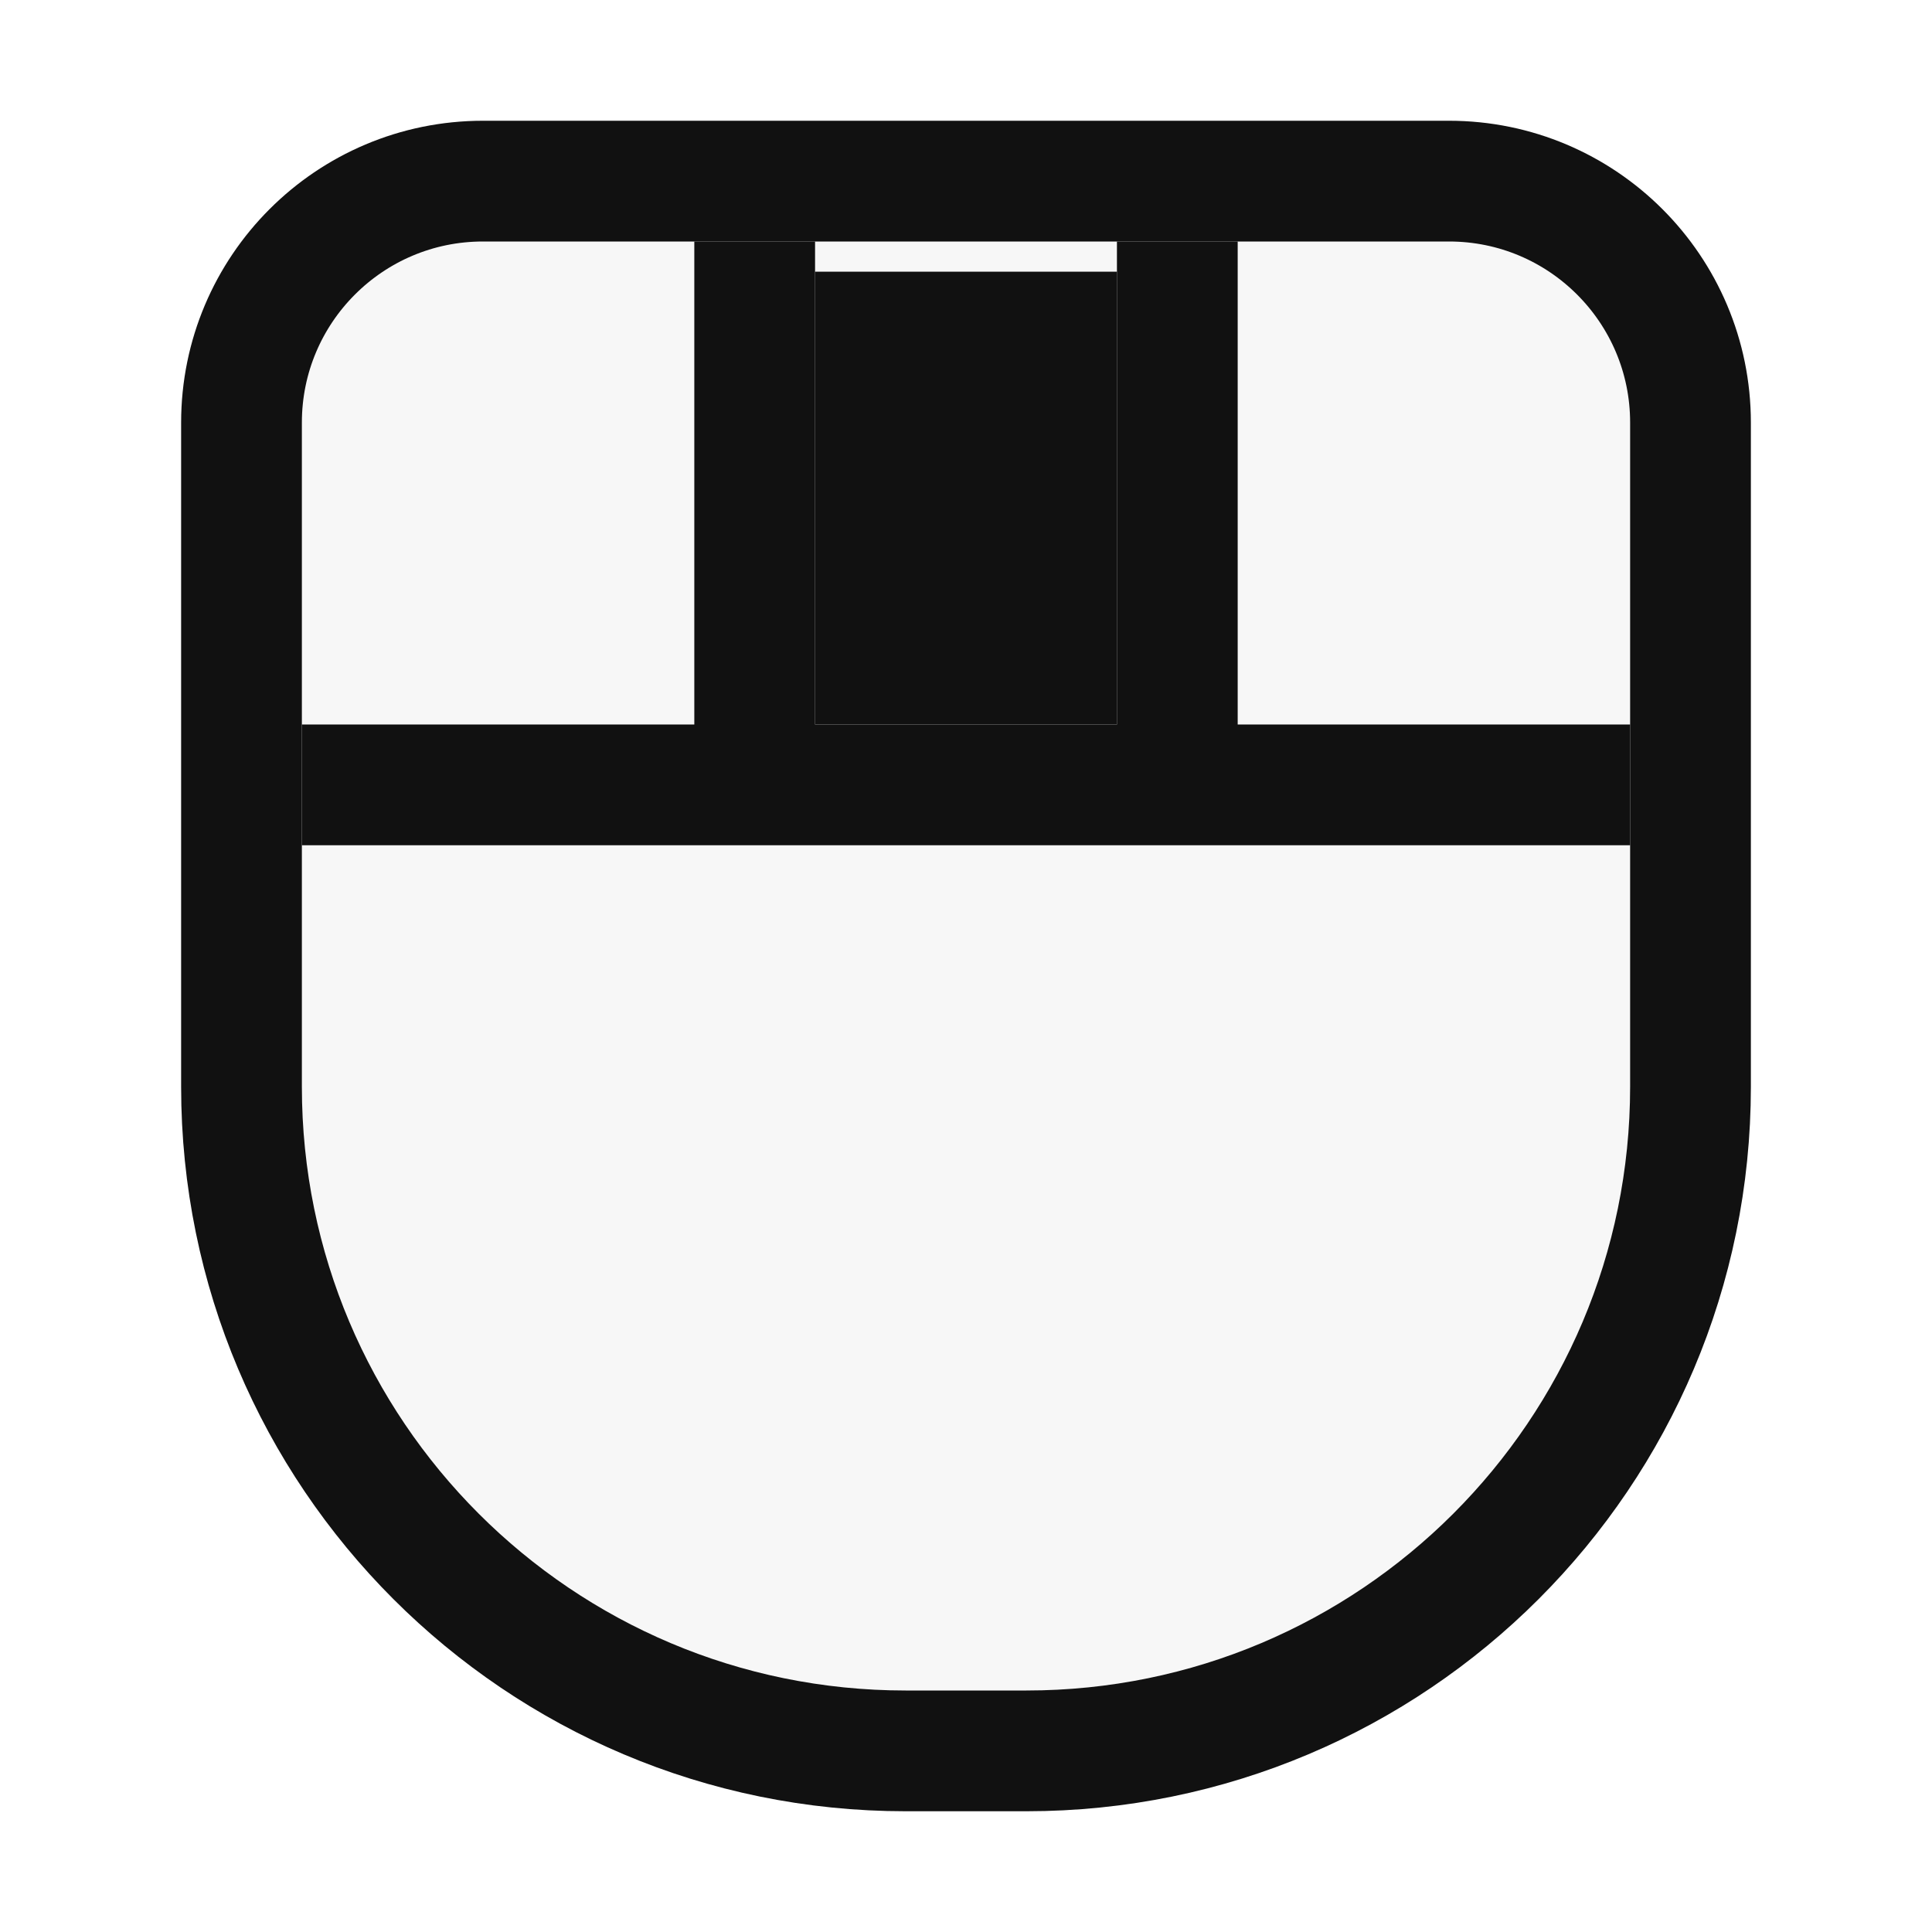
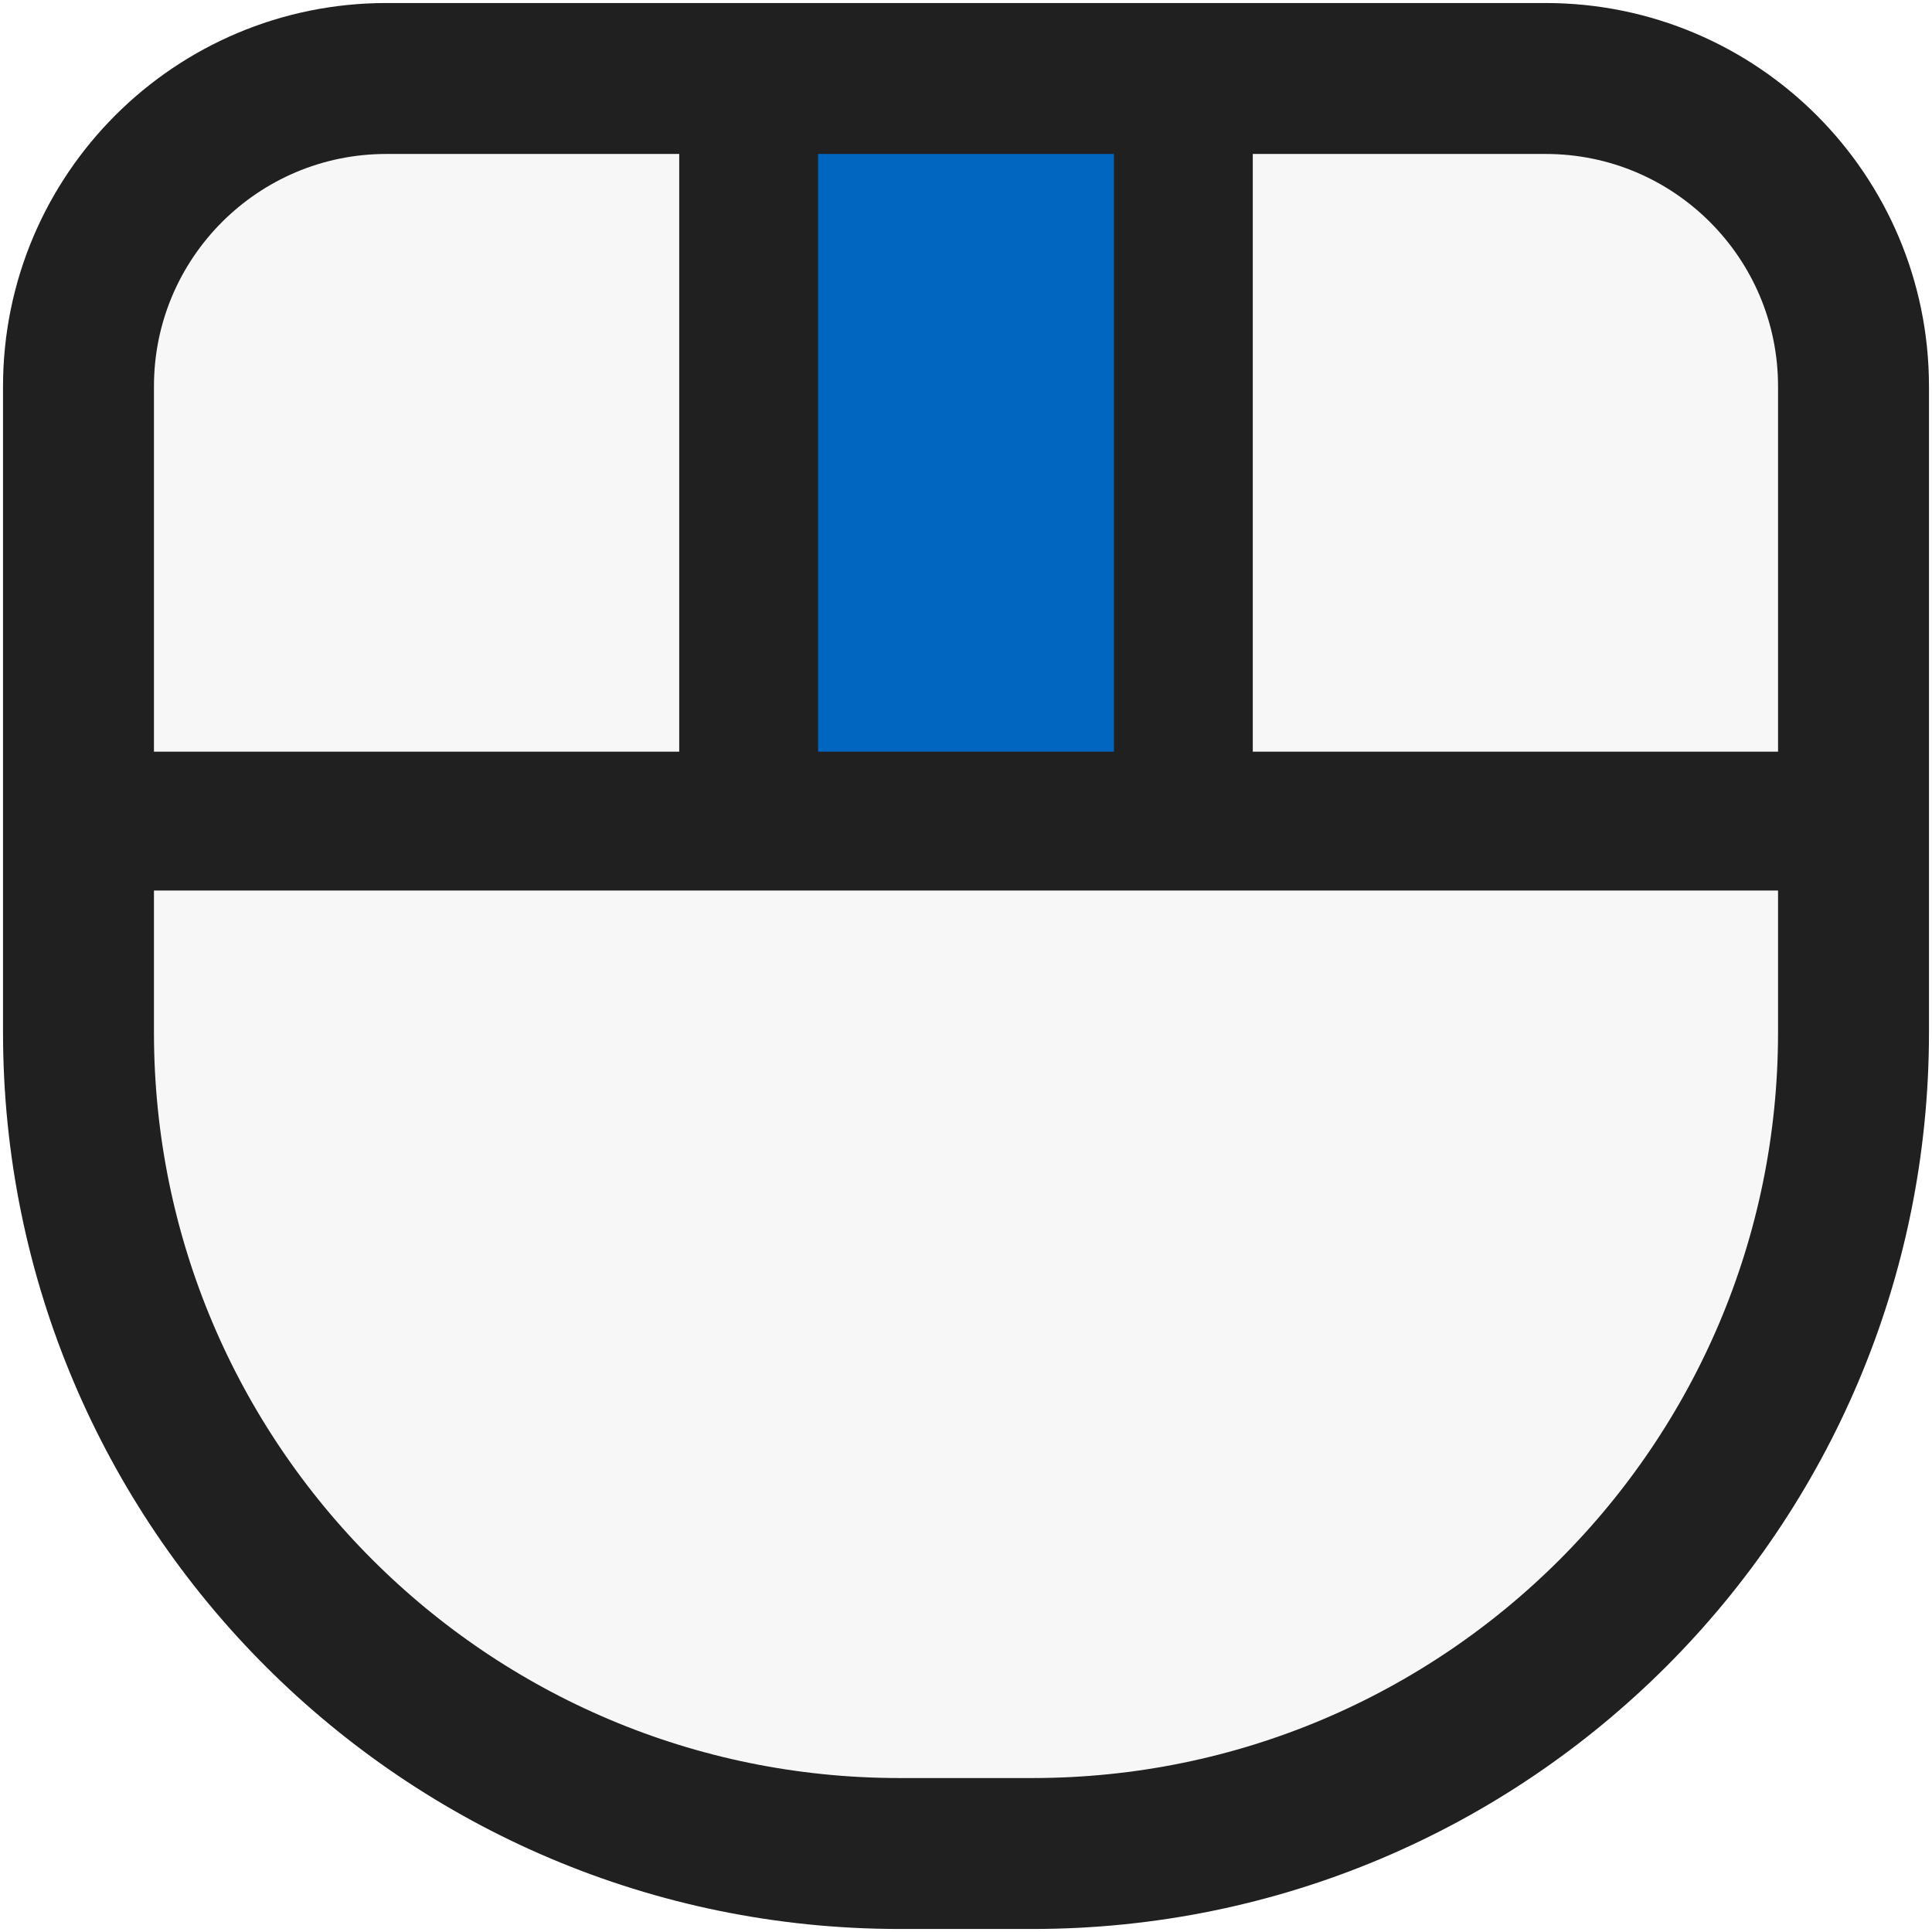
<svg xmlns="http://www.w3.org/2000/svg" width="16" height="16" viewBox="0 0 16 16">
-   <path d="M4 1.5h8a2 2 0 0 1 2 2V9a5.5 5.5 0 0 1-5.5 5.5h-1A5.5 5.5 0 0 1 2 9V3.5a2 2 0 0 1 2-2z" fill="#F7F7F7" stroke="#111111" stroke-width="1" />
-   <path d="M2.5 6.5h11" stroke="#111111" stroke-width="1" />
-   <path d="M6.25 2v4.5M9.75 2v4.5" stroke="#111111" stroke-width="1" />
-   <path d="M6.75 2.25h2.5V6h-2.5z" fill="#111111" />
+   <defs>
+     <clipPath id="mouse">
+       <path d="M3.2.65h9.6a2.55 2.55 0 0 1 2.55 2.55v5.35A6.8 6.8 0 0 1 8.55 15.35h-1.1A6.8 6.8 0 0 1 .65 8.55V3.2A2.55 2.55 0 0 1 3.2.65z" />
+     </clipPath>
+   </defs>
+   <path d="M3.2.65h9.6a2.55 2.55 0 0 1 2.55 2.55v5.35A6.8 6.8 0 0 1 8.55 15.35h-1.1A6.8 6.8 0 0 1 .65 8.55V3.2A2.55 2.55 0 0 1 3.2.65z" fill="#F7F7F7" />
+   <rect x="6.2" y=".65" width="3.6" height="6.25" fill="#0067C0" clip-path="url(#mouse)" />
+   <path d="M.9 6.8h14.2M6.2.9v5.9M9.8.9v5.9" fill="none" stroke="#202020" stroke-width="1.15" />
+   <path d="M3.2.65h9.6a2.55 2.55 0 0 1 2.55 2.55v5.35A6.8 6.8 0 0 1 8.55 15.35h-1.1A6.8 6.8 0 0 1 .65 8.55V3.2A2.55 2.55 0 0 1 3.2.65z" fill="none" stroke="#202020" stroke-width="1.25" />
</svg>
